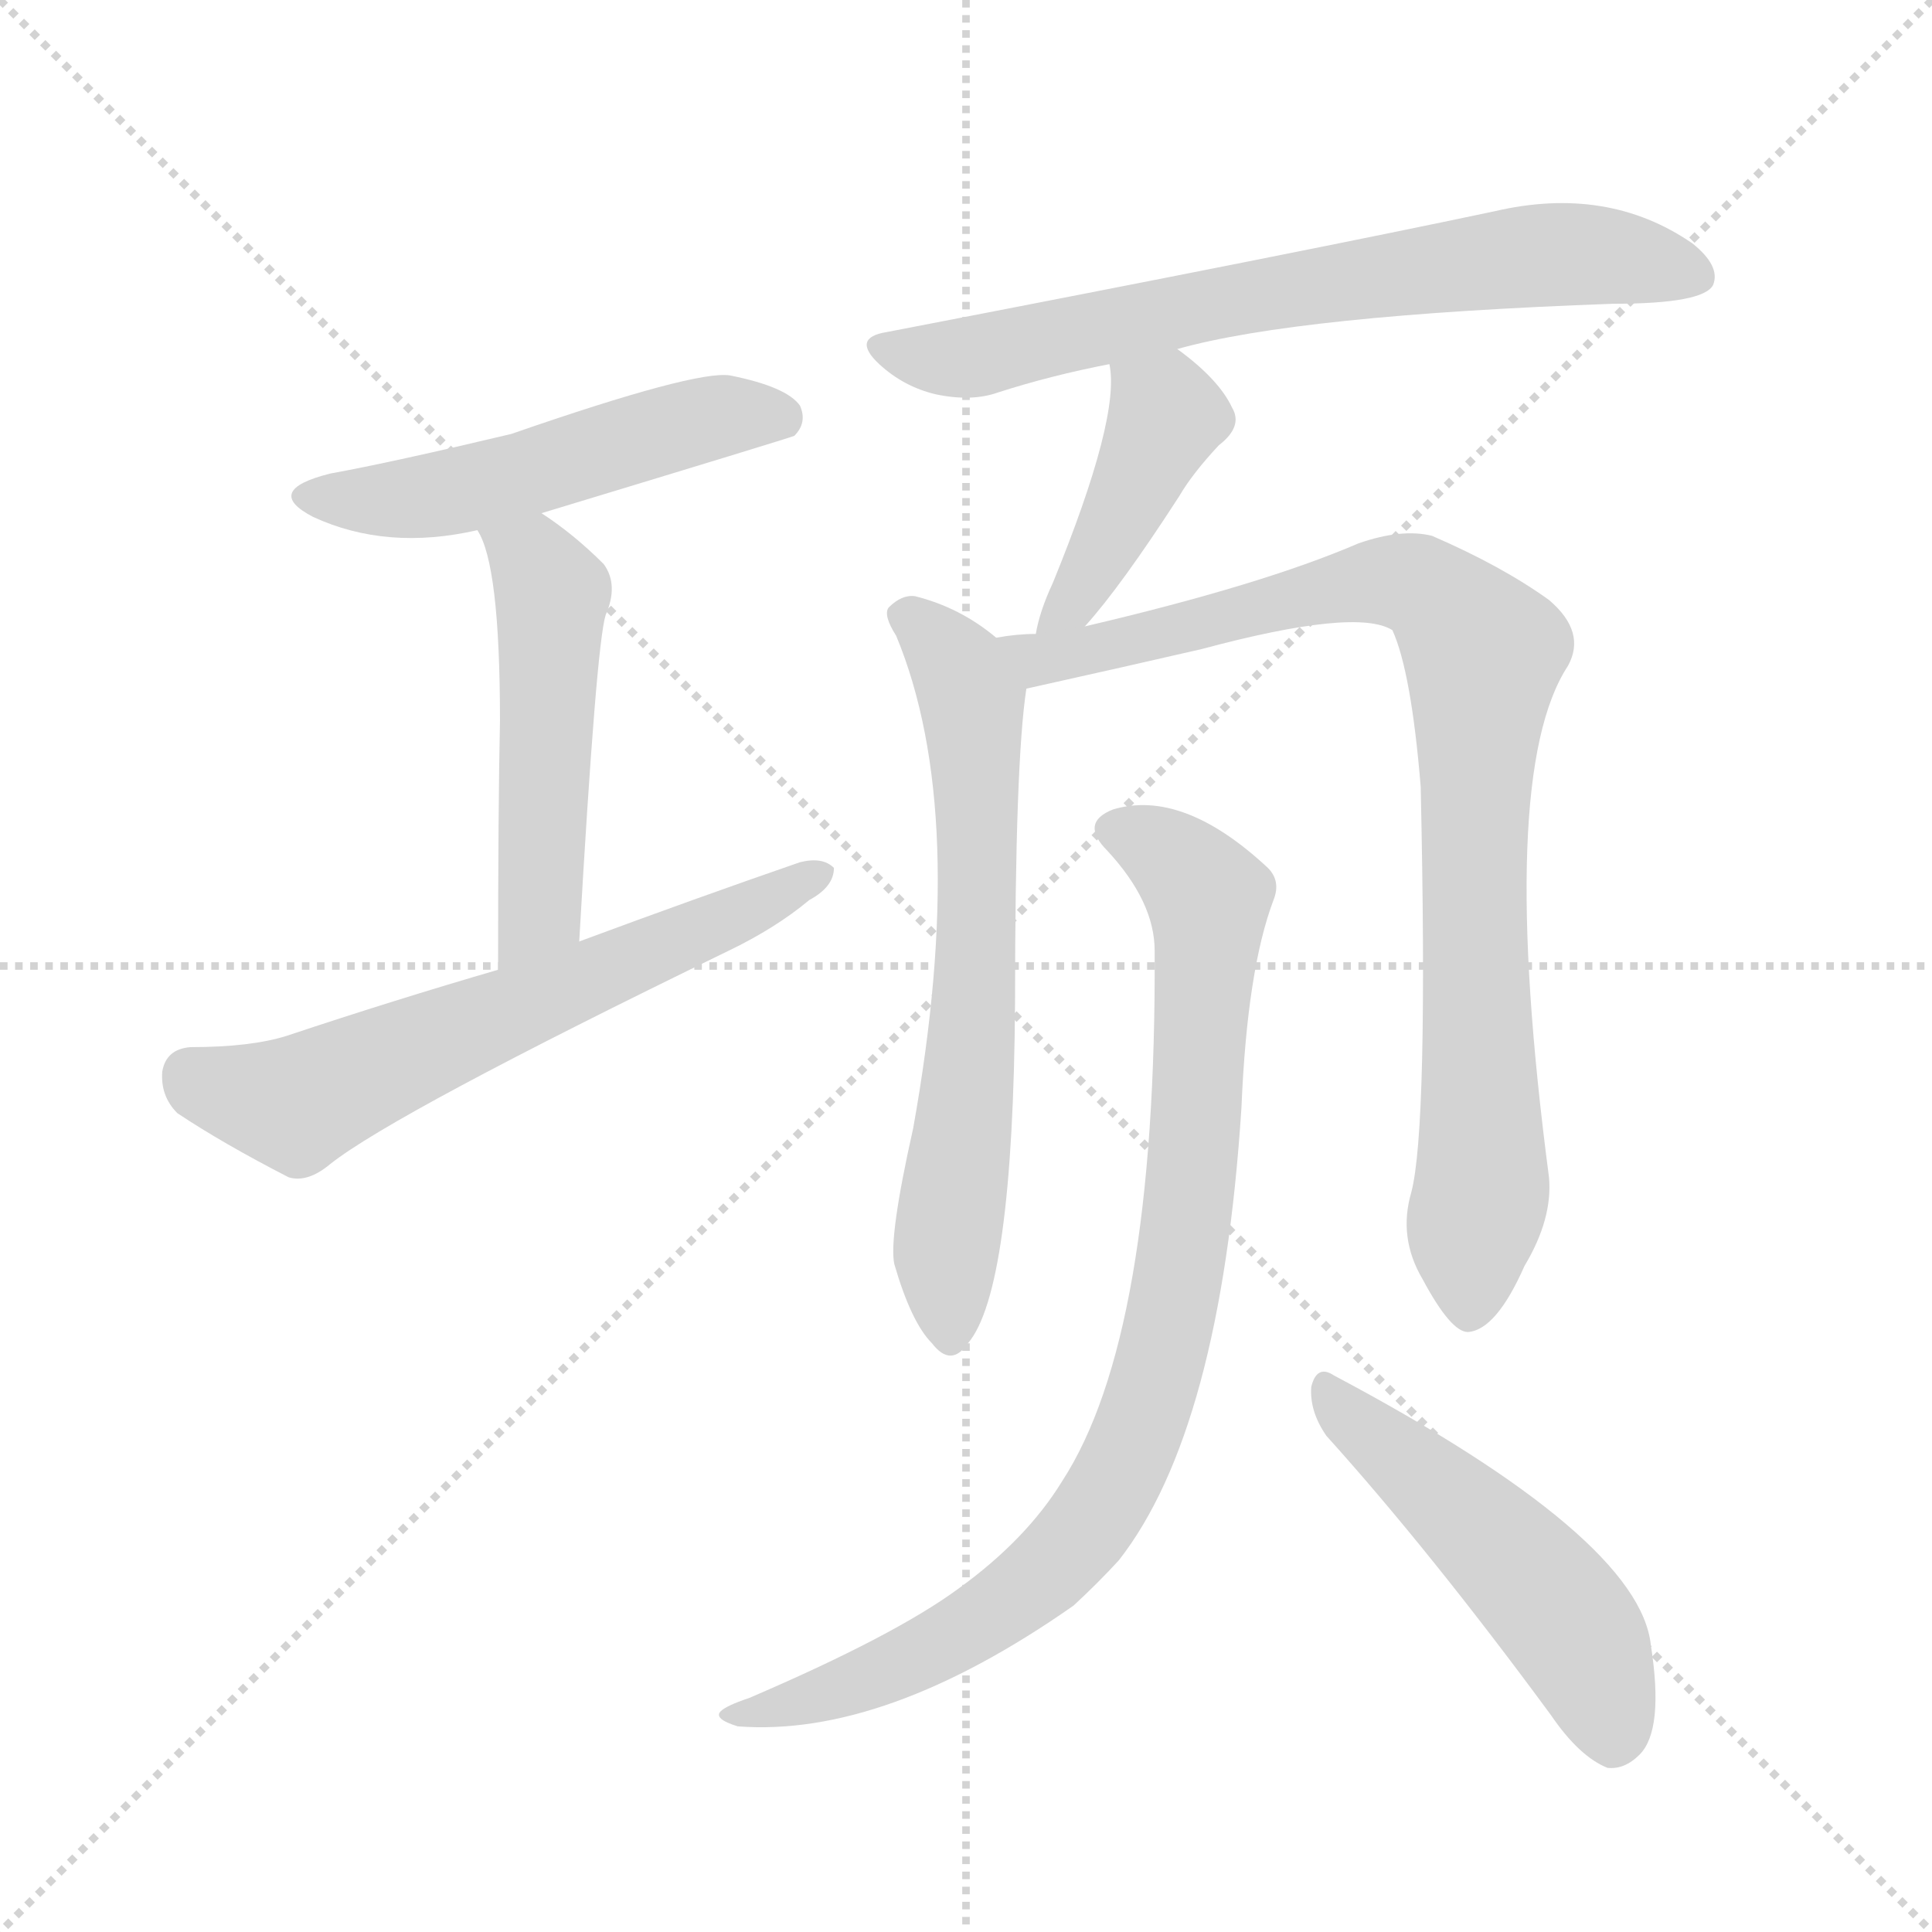
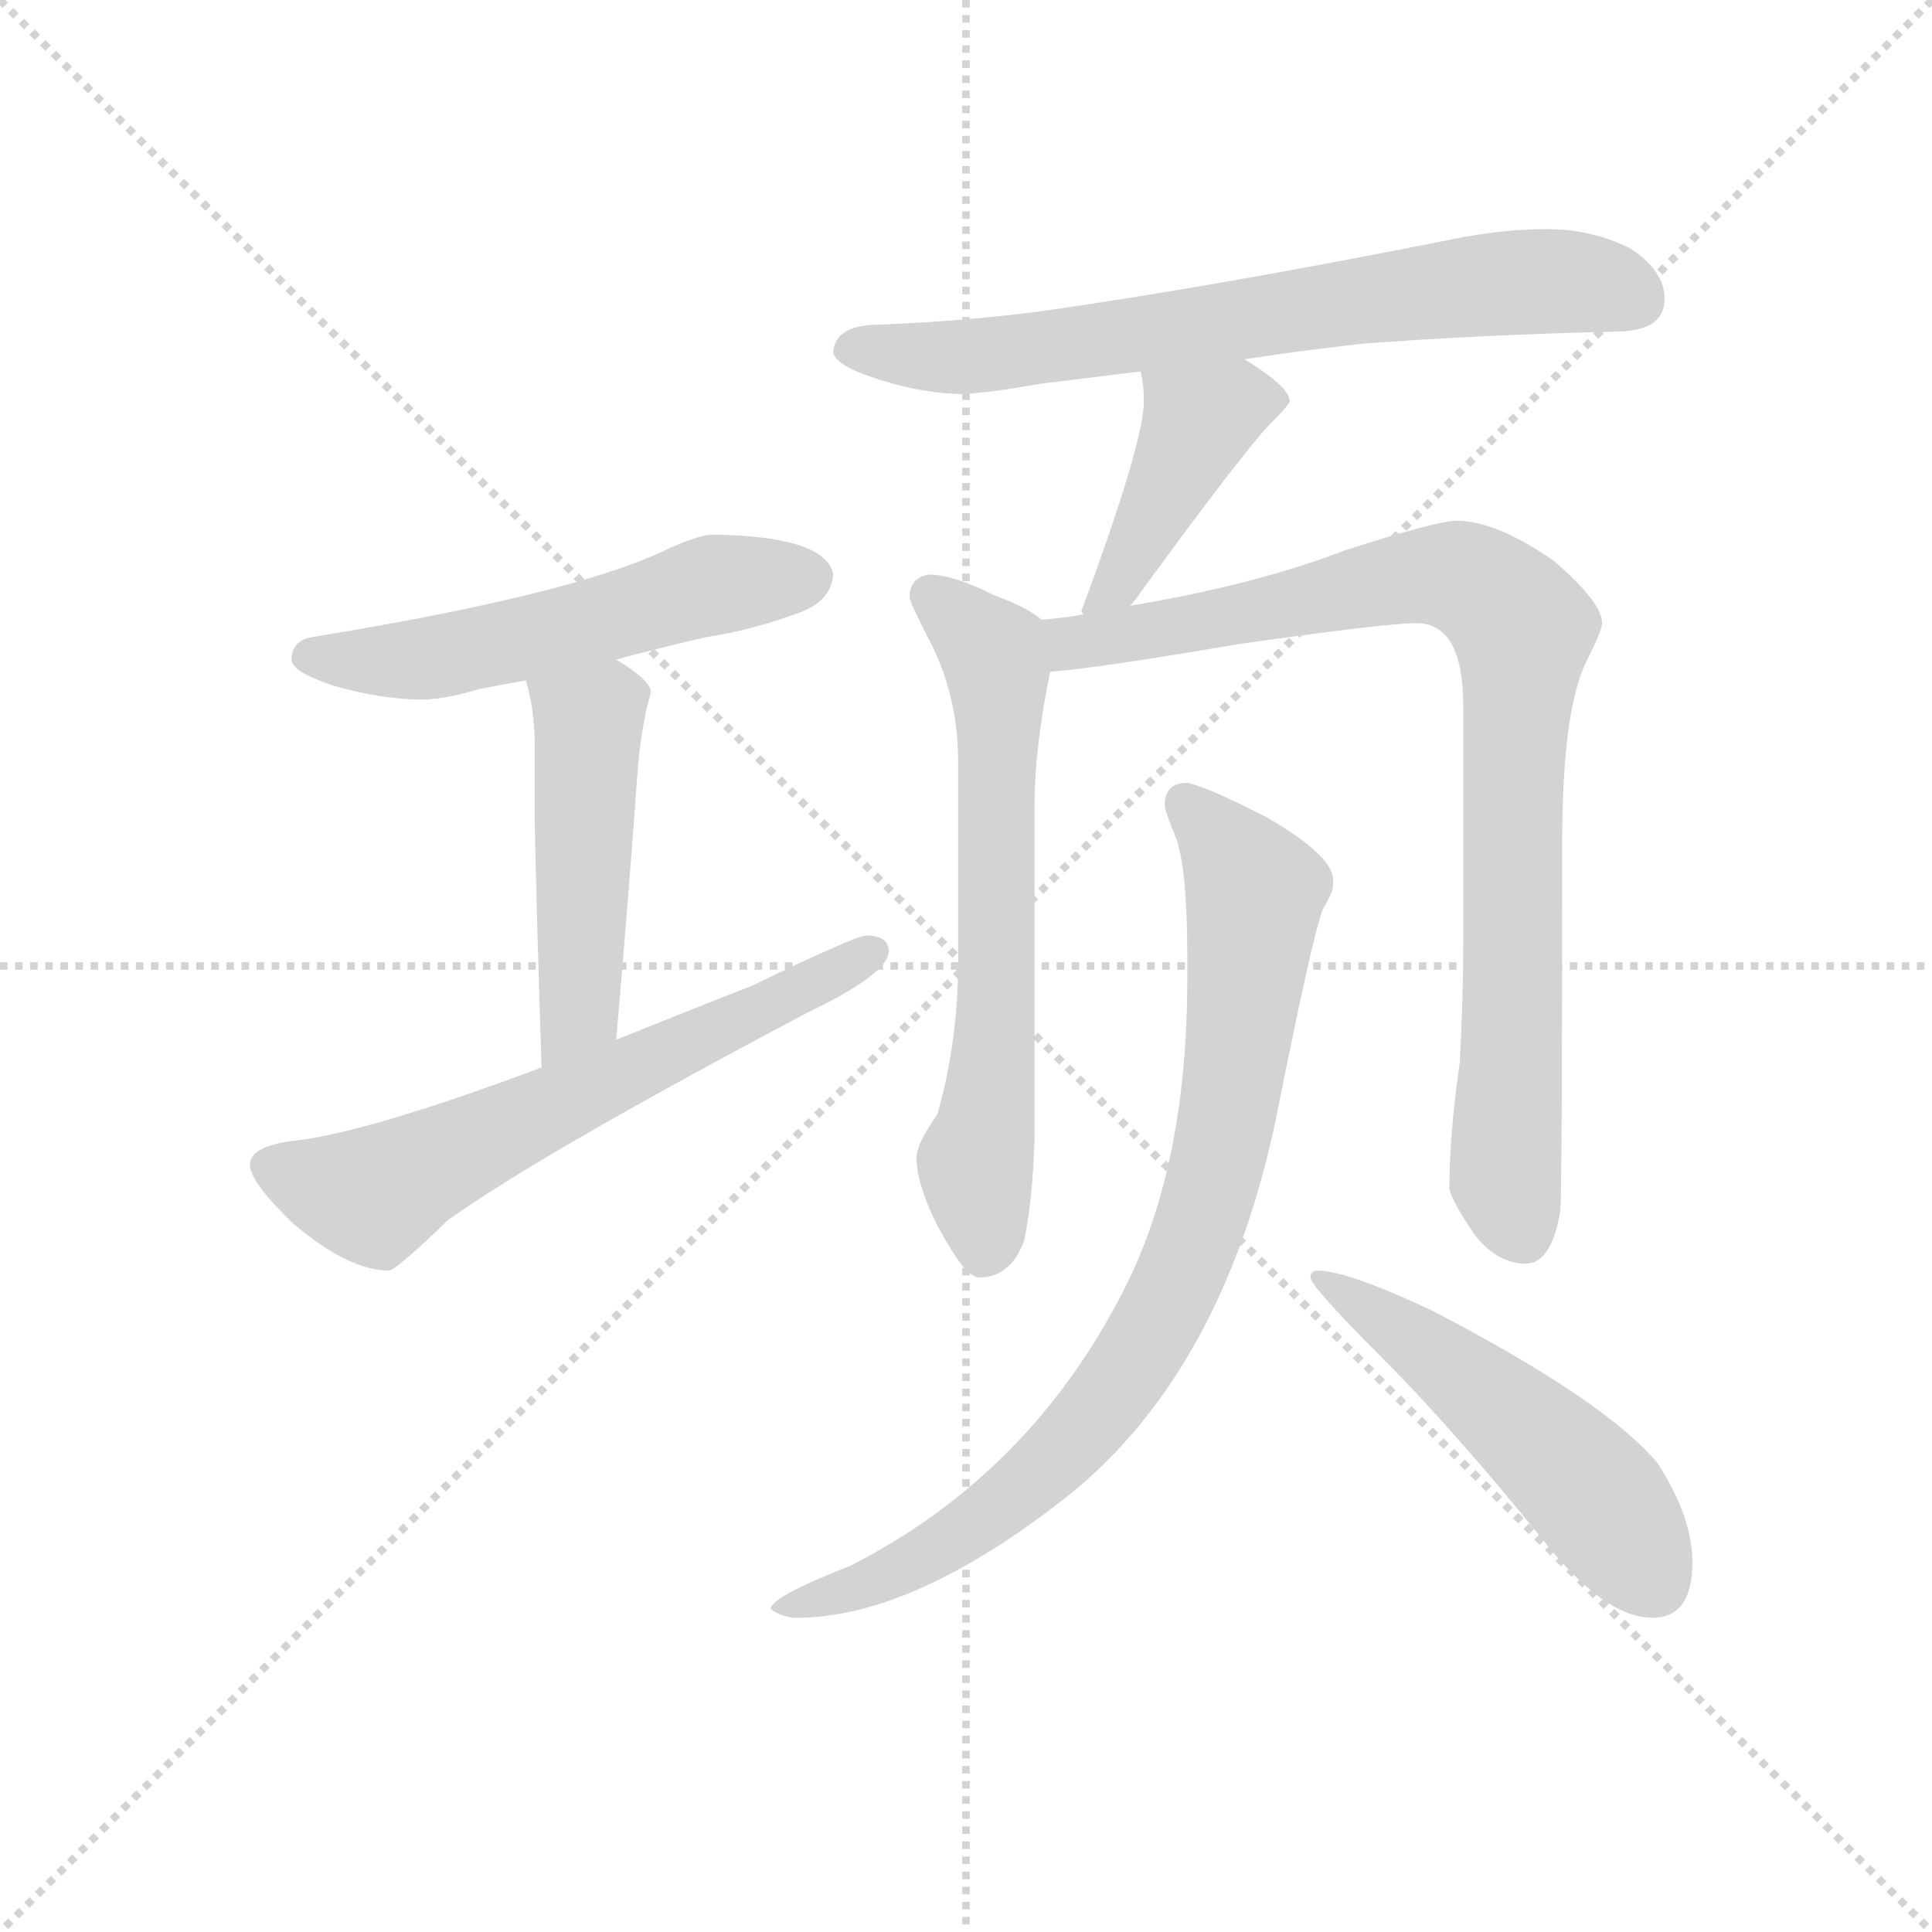
<svg xmlns="http://www.w3.org/2000/svg" version="1.1" viewBox="0 0 1024 1024">
  <g stroke="lightgray" stroke-dasharray="1,1" stroke-width="1" transform="scale(4, 4)">
    <line x1="0" y1="0" x2="256" y2="256" />
    <line x1="256" y1="0" x2="0" y2="256" />
    <line x1="128" y1="0" x2="128" y2="256" />
    <line x1="0" y1="128" x2="256" y2="128" />
  </g>
-   <g transform="scale(1, -1) translate(0, -900)">
+   <g transform="scale(0.92, -0.92) translate(60, -830)">
    <style type="text/css">
      
        @keyframes keyframes0 {
          from {
            stroke: blue;
-             stroke-dashoffset: 511;
-             stroke-width: 128;
-           }
-           62% {
+             stroke-dashoffset: 551;
+             stroke-width: 128;
+           }
+           64% {
            animation-timing-function: step-end;
            stroke: blue;
            stroke-dashoffset: 0;
            stroke-width: 128;
          }
          to {
            stroke: black;
            stroke-width: 1024;
          }
        }
        #make-me-a-hanzi-animation-0 {
-           animation: keyframes0 0.666s both;
+           animation: keyframes0 0.698s both;
          animation-delay: 0s;
          animation-timing-function: linear;
        }
      
        @keyframes keyframes1 {
          from {
            stroke: blue;
-             stroke-dashoffset: 500;
-             stroke-width: 128;
-           }
-           62% {
+             stroke-dashoffset: 486;
+             stroke-width: 128;
+           }
+           61% {
            animation-timing-function: step-end;
            stroke: blue;
            stroke-dashoffset: 0;
            stroke-width: 128;
          }
          to {
            stroke: black;
            stroke-width: 1024;
          }
        }
        #make-me-a-hanzi-animation-1 {
-           animation: keyframes1 0.657s both;
-           animation-delay: 0.666s;
+           animation: keyframes1 0.646s both;
+           animation-delay: 0.698s;
          animation-timing-function: linear;
        }
      
        @keyframes keyframes2 {
          from {
            stroke: blue;
-             stroke-dashoffset: 618;
+             stroke-dashoffset: 638;
            stroke-width: 128;
          }
          67% {
            animation-timing-function: step-end;
            stroke: blue;
            stroke-dashoffset: 0;
            stroke-width: 128;
          }
          to {
            stroke: black;
            stroke-width: 1024;
          }
        }
        #make-me-a-hanzi-animation-2 {
-           animation: keyframes2 0.753s both;
-           animation-delay: 1.323s;
+           animation: keyframes2 0.769s both;
+           animation-delay: 1.344s;
          animation-timing-function: linear;
        }
      
        @keyframes keyframes3 {
          from {
            stroke: blue;
-             stroke-dashoffset: 695;
-             stroke-width: 128;
-           }
-           69% {
+             stroke-dashoffset: 714;
+             stroke-width: 128;
+           }
+           70% {
            animation-timing-function: step-end;
            stroke: blue;
            stroke-dashoffset: 0;
            stroke-width: 128;
          }
          to {
            stroke: black;
            stroke-width: 1024;
          }
        }
        #make-me-a-hanzi-animation-3 {
-           animation: keyframes3 0.816s both;
-           animation-delay: 2.076s;
+           animation: keyframes3 0.831s both;
+           animation-delay: 2.113s;
          animation-timing-function: linear;
        }
      
        @keyframes keyframes4 {
          from {
            stroke: blue;
-             stroke-dashoffset: 417;
-             stroke-width: 128;
-           }
-           58% {
+             stroke-dashoffset: 434;
+             stroke-width: 128;
+           }
+           59% {
            animation-timing-function: step-end;
            stroke: blue;
            stroke-dashoffset: 0;
            stroke-width: 128;
          }
          to {
            stroke: black;
            stroke-width: 1024;
          }
        }
        #make-me-a-hanzi-animation-4 {
-           animation: keyframes4 0.589s both;
-           animation-delay: 2.891s;
+           animation: keyframes4 0.603s both;
+           animation-delay: 2.944s;
          animation-timing-function: linear;
        }
      
        @keyframes keyframes5 {
          from {
            stroke: blue;
-             stroke-dashoffset: 650;
+             stroke-dashoffset: 654;
            stroke-width: 128;
          }
          68% {
            animation-timing-function: step-end;
            stroke: blue;
            stroke-dashoffset: 0;
            stroke-width: 128;
          }
          to {
            stroke: black;
            stroke-width: 1024;
          }
        }
        #make-me-a-hanzi-animation-5 {
-           animation: keyframes5 0.779s both;
-           animation-delay: 3.481s;
+           animation: keyframes5 0.782s both;
+           animation-delay: 3.547s;
          animation-timing-function: linear;
        }
      
        @keyframes keyframes6 {
          from {
            stroke: blue;
-             stroke-dashoffset: 879;
+             stroke-dashoffset: 892;
            stroke-width: 128;
          }
          74% {
            animation-timing-function: step-end;
            stroke: blue;
            stroke-dashoffset: 0;
            stroke-width: 128;
          }
          to {
            stroke: black;
            stroke-width: 1024;
          }
        }
        #make-me-a-hanzi-animation-6 {
-           animation: keyframes6 0.965s both;
-           animation-delay: 4.26s;
+           animation: keyframes6 0.976s both;
+           animation-delay: 4.33s;
          animation-timing-function: linear;
        }
      
        @keyframes keyframes7 {
          from {
            stroke: blue;
-             stroke-dashoffset: 879;
+             stroke-dashoffset: 858;
            stroke-width: 128;
          }
          74% {
            animation-timing-function: step-end;
            stroke: blue;
            stroke-dashoffset: 0;
            stroke-width: 128;
          }
          to {
            stroke: black;
            stroke-width: 1024;
          }
        }
        #make-me-a-hanzi-animation-7 {
-           animation: keyframes7 0.965s both;
-           animation-delay: 5.225s;
+           animation: keyframes7 0.948s both;
+           animation-delay: 5.306s;
          animation-timing-function: linear;
        }
      
        @keyframes keyframes8 {
          from {
            stroke: blue;
-             stroke-dashoffset: 497;
-             stroke-width: 128;
-           }
-           62% {
+             stroke-dashoffset: 520;
+             stroke-width: 128;
+           }
+           63% {
            animation-timing-function: step-end;
            stroke: blue;
            stroke-dashoffset: 0;
            stroke-width: 128;
          }
          to {
            stroke: black;
            stroke-width: 1024;
          }
        }
        #make-me-a-hanzi-animation-8 {
-           animation: keyframes8 0.654s both;
-           animation-delay: 6.19s;
+           animation: keyframes8 0.673s both;
+           animation-delay: 6.254s;
          animation-timing-function: linear;
        }
      
    </style>
-     <path d="M 287 628 Q 419 668 421 669 Q 428 676 424 685 Q 417 695 387 701 Q 369 704 271 670 Q 208 655 175 649 Q 139 640 166 626 Q 205 608 253 619 L 287 628 Z" fill="lightgray" />
-     <path d="M 307 401 Q 316 558 321 574 Q 328 590 320 601 Q 304 617 287 628 C 262 645 240 646 253 619 Q 265 601 265 518 Q 264 472 264 386 C 264 356 305 371 307 401 Z" fill="lightgray" />
-     <path d="M 264 386 Q 209 370 152 351 Q 133 345 101 345 Q 88 344 86 332 Q 85 319 94 310 Q 118 294 153 276 Q 163 273 175 283 Q 209 310 386 396 Q 411 408 429 423 Q 442 430 442 440 Q 436 446 424 443 Q 369 424 307 401 L 264 386 Z" fill="lightgray" />
-     <path d="M 624 715 Q 688 733 855 739 Q 903 739 908 749 Q 912 759 897 771 Q 852 802 792 788 Q 693 767 470 724 Q 451 721 466 707 Q 479 695 496 691 Q 515 687 529 692 Q 557 701 588 707 L 624 715 Z" fill="lightgray" />
-     <path d="M 575 568 Q 594 589 625 637 Q 632 649 646 664 Q 659 674 653 684 Q 646 699 624 715 C 600 733 584 737 588 707 Q 594 679 558 591 Q 551 576 549 564 C 543 535 555 545 575 568 Z" fill="lightgray" />
-     <path d="M 528 562 Q 509 578 485 584 Q 478 585 471 578 Q 468 574 475 563 Q 514 469 484 302 Q 471 244 474 230 Q 483 199 494 188 Q 504 175 513 188 Q 537 216 538 369 Q 538 496 544 535 C 546 549 546 549 528 562 Z" fill="lightgray" />
-     <path d="M 748 268 Q 741 244 754 222 Q 769 194 778 194 Q 793 195 808 229 Q 823 254 821 276 Q 793 489 831 547 Q 841 565 821 582 Q 796 600 759 616 Q 743 620 720 612 Q 669 590 575 568 L 549 564 Q 539 564 528 562 C 498 559 515 528 544 535 Q 598 547 637 556 Q 719 578 738 566 Q 748 544 753 483 Q 757 302 748 268 Z" fill="lightgray" />
-     <path d="M 612 396 Q 613 192 563 115 Q 544 84 508 58 Q 474 33 397 0 Q 385 -4 382 -7 Q 378 -11 391 -15 Q 469 -21 569 49 Q 582 61 593 73 Q 647 142 658 313 Q 661 386 675 423 Q 679 433 672 440 Q 627 482 590 471 Q 572 464 587 449 Q 612 422 612 396 Z" fill="lightgray" />
-     <path d="M 703 139 Q 758 78 822 -9 Q 837 -31 852 -37 Q 861 -38 869 -30 Q 882 -17 875 28 Q 869 85 707 171 Q 698 177 695 165 Q 694 152 703 139 Z" fill="lightgray" />
+     <path d="M 351 522 Q 342 522 321 512 Q 267 487 120 463 Q 108 461 108 450 Q 108 443 132 435 Q 160 427 183 427 Q 196 427 216 433 Q 226 435 243 438 L 295 450 Q 317 456 347 463 Q 374 467 403 478 Q 419 485 420 499 Q 416 521 351 522 Z" fill="lightgray" />
+     <path d="M 243 438 Q 248 421 248 402 L 248 359 Q 249 308 252 215 C 253 185 292 201 295 231 Q 302 312 307 381 Q 309 411 315 431 Q 315 438 295 450 C 270 466 236 467 243 438 Z" fill="lightgray" />
+     <path d="M 252 215 Q 153 178 111 173 Q 84 170 84 159 Q 84 149 109 125 Q 141 98 164 98 Q 168 98 198 127 Q 251 165 404 246 Q 452 269 452 282 Q 452 291 439 291 Q 433 291 373 262 Q 332 246 295 231 L 252 215 Z" fill="lightgray" />
+     <path d="M 657 623 Q 689 628 725 632 Q 791 637 871 639 Q 899 639 899 658 Q 899 674 879 687 Q 857 698 831 698 Q 805 698 776 692 Q 640 665 542 651 Q 497 645 447 643 Q 421 643 420 627 Q 421 621 436 615 Q 465 604 492 603 Q 506 603 540 609 Q 565 612 597 616 L 657 623 Z" fill="lightgray" />
+     <path d="M 597 616 Q 599 609 599 599 Q 599 575 563 478 L 564 476 C 562 447 572 458 591 481 Q 594 484 598 490 Q 658 572 672 586 Q 683 597 683 599 Q 683 607 657 623 C 632 639 591 645 597 616 Z" fill="lightgray" />
+     <path d="M 540 473 Q 532 480 513 487 Q 489 499 475 499 Q 464 497 464 486 Q 464 483 478 456 Q 492 426 492 391 L 492 276 Q 492 230 480 188 Q 468 171 468 163 Q 468 148 480 124 Q 496 94 504 94 Q 522 94 530 115 Q 535 139 536 174 L 536 366 Q 536 399 545 443 C 550 467 550 467 540 473 Z" fill="lightgray" />
+     <path d="M 564 476 Q 553 474 540 473 C 510 469 515 440 545 443 Q 572 445 654 459 Q 739 471 756 471 Q 783 471 783 423 L 783 287 Q 783 256 781 218 Q 775 176 775 146 Q 775 140 790 118 Q 803 102 819 102 Q 834 102 839 133 Q 840 156 840 344 Q 840 421 854 449 Q 863 467 863 471 Q 863 483 835 507 Q 802 530 779 530 Q 768 530 715 513 Q 663 493 591 481 L 564 476 Z" fill="lightgray" />
+     <path d="M 624 379 Q 611 379 611 366 Q 611 363 618 346 Q 624 327 624 280 L 624 266 Q 624 159 588 88 Q 534 -19 430 -72 Q 384 -90 384 -97 Q 391 -102 399 -102 Q 466 -102 555 -32 Q 646 41 676 190 Q 696 290 702 306 Q 708 316 708 320 L 708 323 Q 708 337 670 359 Q 635 377 624 379 Z" fill="lightgray" />
+     <path d="M 699 98 Q 695 98 695 94 Q 695 89 736 48 Q 776 8 828 -56 Q 864 -102 892 -102 Q 915 -102 915 -70 Q 915 -44 895 -13 Q 865 23 765 75 Q 716 98 699 98 Z" fill="lightgray" />
    <clipPath id="make-me-a-hanzi-clip-0">
-       <path d="M 287 628 Q 419 668 421 669 Q 428 676 424 685 Q 417 695 387 701 Q 369 704 271 670 Q 208 655 175 649 Q 139 640 166 626 Q 205 608 253 619 L 287 628 Z" />
-     </clipPath>
-     <path clip-path="url(#make-me-a-hanzi-clip-0)" d="M 168 639 L 215 635 L 295 652 L 372 678 L 417 676" fill="none" id="make-me-a-hanzi-animation-0" stroke-dasharray="383 766" stroke-linecap="round" />
+       <path d="M 351 522 Q 342 522 321 512 Q 267 487 120 463 Q 108 461 108 450 Q 108 443 132 435 Q 160 427 183 427 Q 196 427 216 433 Q 226 435 243 438 L 295 450 Q 317 456 347 463 Q 374 467 403 478 Q 419 485 420 499 Q 416 521 351 522 Z" />
+     </clipPath>
+     <path clip-path="url(#make-me-a-hanzi-clip-0)" d="M 117 452 L 194 452 L 340 491 L 407 497" fill="none" id="make-me-a-hanzi-animation-0" stroke-dasharray="423 846" stroke-linecap="round" />
    <clipPath id="make-me-a-hanzi-clip-1">
-       <path d="M 307 401 Q 316 558 321 574 Q 328 590 320 601 Q 304 617 287 628 C 262 645 240 646 253 619 Q 265 601 265 518 Q 264 472 264 386 C 264 356 305 371 307 401 Z" />
-     </clipPath>
-     <path clip-path="url(#make-me-a-hanzi-clip-1)" d="M 259 618 L 283 602 L 292 585 L 287 419 L 269 395" fill="none" id="make-me-a-hanzi-animation-1" stroke-dasharray="372 744" stroke-linecap="round" />
+       <path d="M 243 438 Q 248 421 248 402 L 248 359 Q 249 308 252 215 C 253 185 292 201 295 231 Q 302 312 307 381 Q 309 411 315 431 Q 315 438 295 450 C 270 466 236 467 243 438 Z" />
+     </clipPath>
+     <path clip-path="url(#make-me-a-hanzi-clip-1)" d="M 251 434 L 279 414 L 274 247 L 257 224" fill="none" id="make-me-a-hanzi-animation-1" stroke-dasharray="358 716" stroke-linecap="round" />
    <clipPath id="make-me-a-hanzi-clip-2">
-       <path d="M 264 386 Q 209 370 152 351 Q 133 345 101 345 Q 88 344 86 332 Q 85 319 94 310 Q 118 294 153 276 Q 163 273 175 283 Q 209 310 386 396 Q 411 408 429 423 Q 442 430 442 440 Q 436 446 424 443 Q 369 424 307 401 L 264 386 Z" />
-     </clipPath>
-     <path clip-path="url(#make-me-a-hanzi-clip-2)" d="M 101 330 L 156 315 L 436 437" fill="none" id="make-me-a-hanzi-animation-2" stroke-dasharray="490 980" stroke-linecap="round" />
+       <path d="M 252 215 Q 153 178 111 173 Q 84 170 84 159 Q 84 149 109 125 Q 141 98 164 98 Q 168 98 198 127 Q 251 165 404 246 Q 452 269 452 282 Q 452 291 439 291 Q 433 291 373 262 Q 332 246 295 231 L 252 215 Z" />
+     </clipPath>
+     <path clip-path="url(#make-me-a-hanzi-clip-2)" d="M 95 158 L 151 141 L 165 145 L 442 282" fill="none" id="make-me-a-hanzi-animation-2" stroke-dasharray="510 1020" stroke-linecap="round" />
    <clipPath id="make-me-a-hanzi-clip-3">
-       <path d="M 624 715 Q 688 733 855 739 Q 903 739 908 749 Q 912 759 897 771 Q 852 802 792 788 Q 693 767 470 724 Q 451 721 466 707 Q 479 695 496 691 Q 515 687 529 692 Q 557 701 588 707 L 624 715 Z" />
-     </clipPath>
-     <path clip-path="url(#make-me-a-hanzi-clip-3)" d="M 468 716 L 513 710 L 665 744 L 805 764 L 856 764 L 900 754" fill="none" id="make-me-a-hanzi-animation-3" stroke-dasharray="567 1134" stroke-linecap="round" />
+       <path d="M 657 623 Q 689 628 725 632 Q 791 637 871 639 Q 899 639 899 658 Q 899 674 879 687 Q 857 698 831 698 Q 805 698 776 692 Q 640 665 542 651 Q 497 645 447 643 Q 421 643 420 627 Q 421 621 436 615 Q 465 604 492 603 Q 506 603 540 609 Q 565 612 597 616 L 657 623 Z" />
+     </clipPath>
+     <path clip-path="url(#make-me-a-hanzi-clip-3)" d="M 430 629 L 495 624 L 825 668 L 870 664 L 883 657" fill="none" id="make-me-a-hanzi-animation-3" stroke-dasharray="586 1172" stroke-linecap="round" />
    <clipPath id="make-me-a-hanzi-clip-4">
-       <path d="M 575 568 Q 594 589 625 637 Q 632 649 646 664 Q 659 674 653 684 Q 646 699 624 715 C 600 733 584 737 588 707 Q 594 679 558 591 Q 551 576 549 564 C 543 535 555 545 575 568 Z" />
-     </clipPath>
-     <path clip-path="url(#make-me-a-hanzi-clip-4)" d="M 595 704 L 618 679 L 580 600 L 555 569" fill="none" id="make-me-a-hanzi-animation-4" stroke-dasharray="289 578" stroke-linecap="round" />
+       <path d="M 597 616 Q 599 609 599 599 Q 599 575 563 478 L 564 476 C 562 447 572 458 591 481 Q 594 484 598 490 Q 658 572 672 586 Q 683 597 683 599 Q 683 607 657 623 C 632 639 591 645 597 616 Z" />
+     </clipPath>
+     <path clip-path="url(#make-me-a-hanzi-clip-4)" d="M 677 600 L 652 599 L 631 587 L 593 509 L 582 492 L 570 489 L 570 480" fill="none" id="make-me-a-hanzi-animation-4" stroke-dasharray="306 612" stroke-linecap="round" />
    <clipPath id="make-me-a-hanzi-clip-5">
-       <path d="M 528 562 Q 509 578 485 584 Q 478 585 471 578 Q 468 574 475 563 Q 514 469 484 302 Q 471 244 474 230 Q 483 199 494 188 Q 504 175 513 188 Q 537 216 538 369 Q 538 496 544 535 C 546 549 546 549 528 562 Z" />
-     </clipPath>
-     <path clip-path="url(#make-me-a-hanzi-clip-5)" d="M 482 573 L 508 546 L 515 530 L 518 489 L 517 357 L 501 236 L 504 192" fill="none" id="make-me-a-hanzi-animation-5" stroke-dasharray="522 1044" stroke-linecap="round" />
+       <path d="M 540 473 Q 532 480 513 487 Q 489 499 475 499 Q 464 497 464 486 Q 464 483 478 456 Q 492 426 492 391 L 492 276 Q 492 230 480 188 Q 468 171 468 163 Q 468 148 480 124 Q 496 94 504 94 Q 522 94 530 115 Q 535 139 536 174 L 536 366 Q 536 399 545 443 C 550 467 550 467 540 473 Z" />
+     </clipPath>
+     <path clip-path="url(#make-me-a-hanzi-clip-5)" d="M 475 487 L 512 455 L 515 440 L 514 240 L 502 160 L 507 107" fill="none" id="make-me-a-hanzi-animation-5" stroke-dasharray="526 1052" stroke-linecap="round" />
    <clipPath id="make-me-a-hanzi-clip-6">
-       <path d="M 748 268 Q 741 244 754 222 Q 769 194 778 194 Q 793 195 808 229 Q 823 254 821 276 Q 793 489 831 547 Q 841 565 821 582 Q 796 600 759 616 Q 743 620 720 612 Q 669 590 575 568 L 549 564 Q 539 564 528 562 C 498 559 515 528 544 535 Q 598 547 637 556 Q 719 578 738 566 Q 748 544 753 483 Q 757 302 748 268 Z" />
-     </clipPath>
-     <path clip-path="url(#make-me-a-hanzi-clip-6)" d="M 534 557 L 551 549 L 733 592 L 755 588 L 784 558 L 780 424 L 786 281 L 779 205" fill="none" id="make-me-a-hanzi-animation-6" stroke-dasharray="751 1502" stroke-linecap="round" />
+       <path d="M 564 476 Q 553 474 540 473 C 510 469 515 440 545 443 Q 572 445 654 459 Q 739 471 756 471 Q 783 471 783 423 L 783 287 Q 783 256 781 218 Q 775 176 775 146 Q 775 140 790 118 Q 803 102 819 102 Q 834 102 839 133 Q 840 156 840 344 Q 840 421 854 449 Q 863 467 863 471 Q 863 483 835 507 Q 802 530 779 530 Q 768 530 715 513 Q 663 493 591 481 L 564 476 Z" />
+     </clipPath>
+     <path clip-path="url(#make-me-a-hanzi-clip-6)" d="M 547 466 L 560 460 L 640 472 L 764 499 L 781 498 L 807 481 L 817 468 L 807 152 L 817 120" fill="none" id="make-me-a-hanzi-animation-6" stroke-dasharray="764 1528" stroke-linecap="round" />
    <clipPath id="make-me-a-hanzi-clip-7">
-       <path d="M 612 396 Q 613 192 563 115 Q 544 84 508 58 Q 474 33 397 0 Q 385 -4 382 -7 Q 378 -11 391 -15 Q 469 -21 569 49 Q 582 61 593 73 Q 647 142 658 313 Q 661 386 675 423 Q 679 433 672 440 Q 627 482 590 471 Q 572 464 587 449 Q 612 422 612 396 Z" />
-     </clipPath>
-     <path clip-path="url(#make-me-a-hanzi-clip-7)" d="M 592 460 L 625 442 L 640 424 L 641 413 L 625 228 L 598 129 L 572 85 L 519 40 L 436 1 L 387 -10" fill="none" id="make-me-a-hanzi-animation-7" stroke-dasharray="751 1502" stroke-linecap="round" />
+       <path d="M 624 379 Q 611 379 611 366 Q 611 363 618 346 Q 624 327 624 280 L 624 266 Q 624 159 588 88 Q 534 -19 430 -72 Q 384 -90 384 -97 Q 391 -102 399 -102 Q 466 -102 555 -32 Q 646 41 676 190 Q 696 290 702 306 Q 708 316 708 320 L 708 323 Q 708 337 670 359 Q 635 377 624 379 Z" />
+     </clipPath>
+     <path clip-path="url(#make-me-a-hanzi-clip-7)" d="M 622 368 L 663 316 L 644 169 L 619 92 L 566 8 L 521 -35 L 466 -71 L 392 -99" fill="none" id="make-me-a-hanzi-animation-7" stroke-dasharray="730 1460" stroke-linecap="round" />
    <clipPath id="make-me-a-hanzi-clip-8">
-       <path d="M 703 139 Q 758 78 822 -9 Q 837 -31 852 -37 Q 861 -38 869 -30 Q 882 -17 875 28 Q 869 85 707 171 Q 698 177 695 165 Q 694 152 703 139 Z" />
-     </clipPath>
-     <path clip-path="url(#make-me-a-hanzi-clip-8)" d="M 705 160 L 821 52 L 845 14 L 854 -22" fill="none" id="make-me-a-hanzi-animation-8" stroke-dasharray="369 738" stroke-linecap="round" />
+       <path d="M 699 98 Q 695 98 695 94 Q 695 89 736 48 Q 776 8 828 -56 Q 864 -102 892 -102 Q 915 -102 915 -70 Q 915 -44 895 -13 Q 865 23 765 75 Q 716 98 699 98 Z" />
+     </clipPath>
+     <path clip-path="url(#make-me-a-hanzi-clip-8)" d="M 700 93 L 749 63 L 823 4 L 866 -40 L 893 -82" fill="none" id="make-me-a-hanzi-animation-8" stroke-dasharray="392 784" stroke-linecap="round" />
  </g>
</svg>
